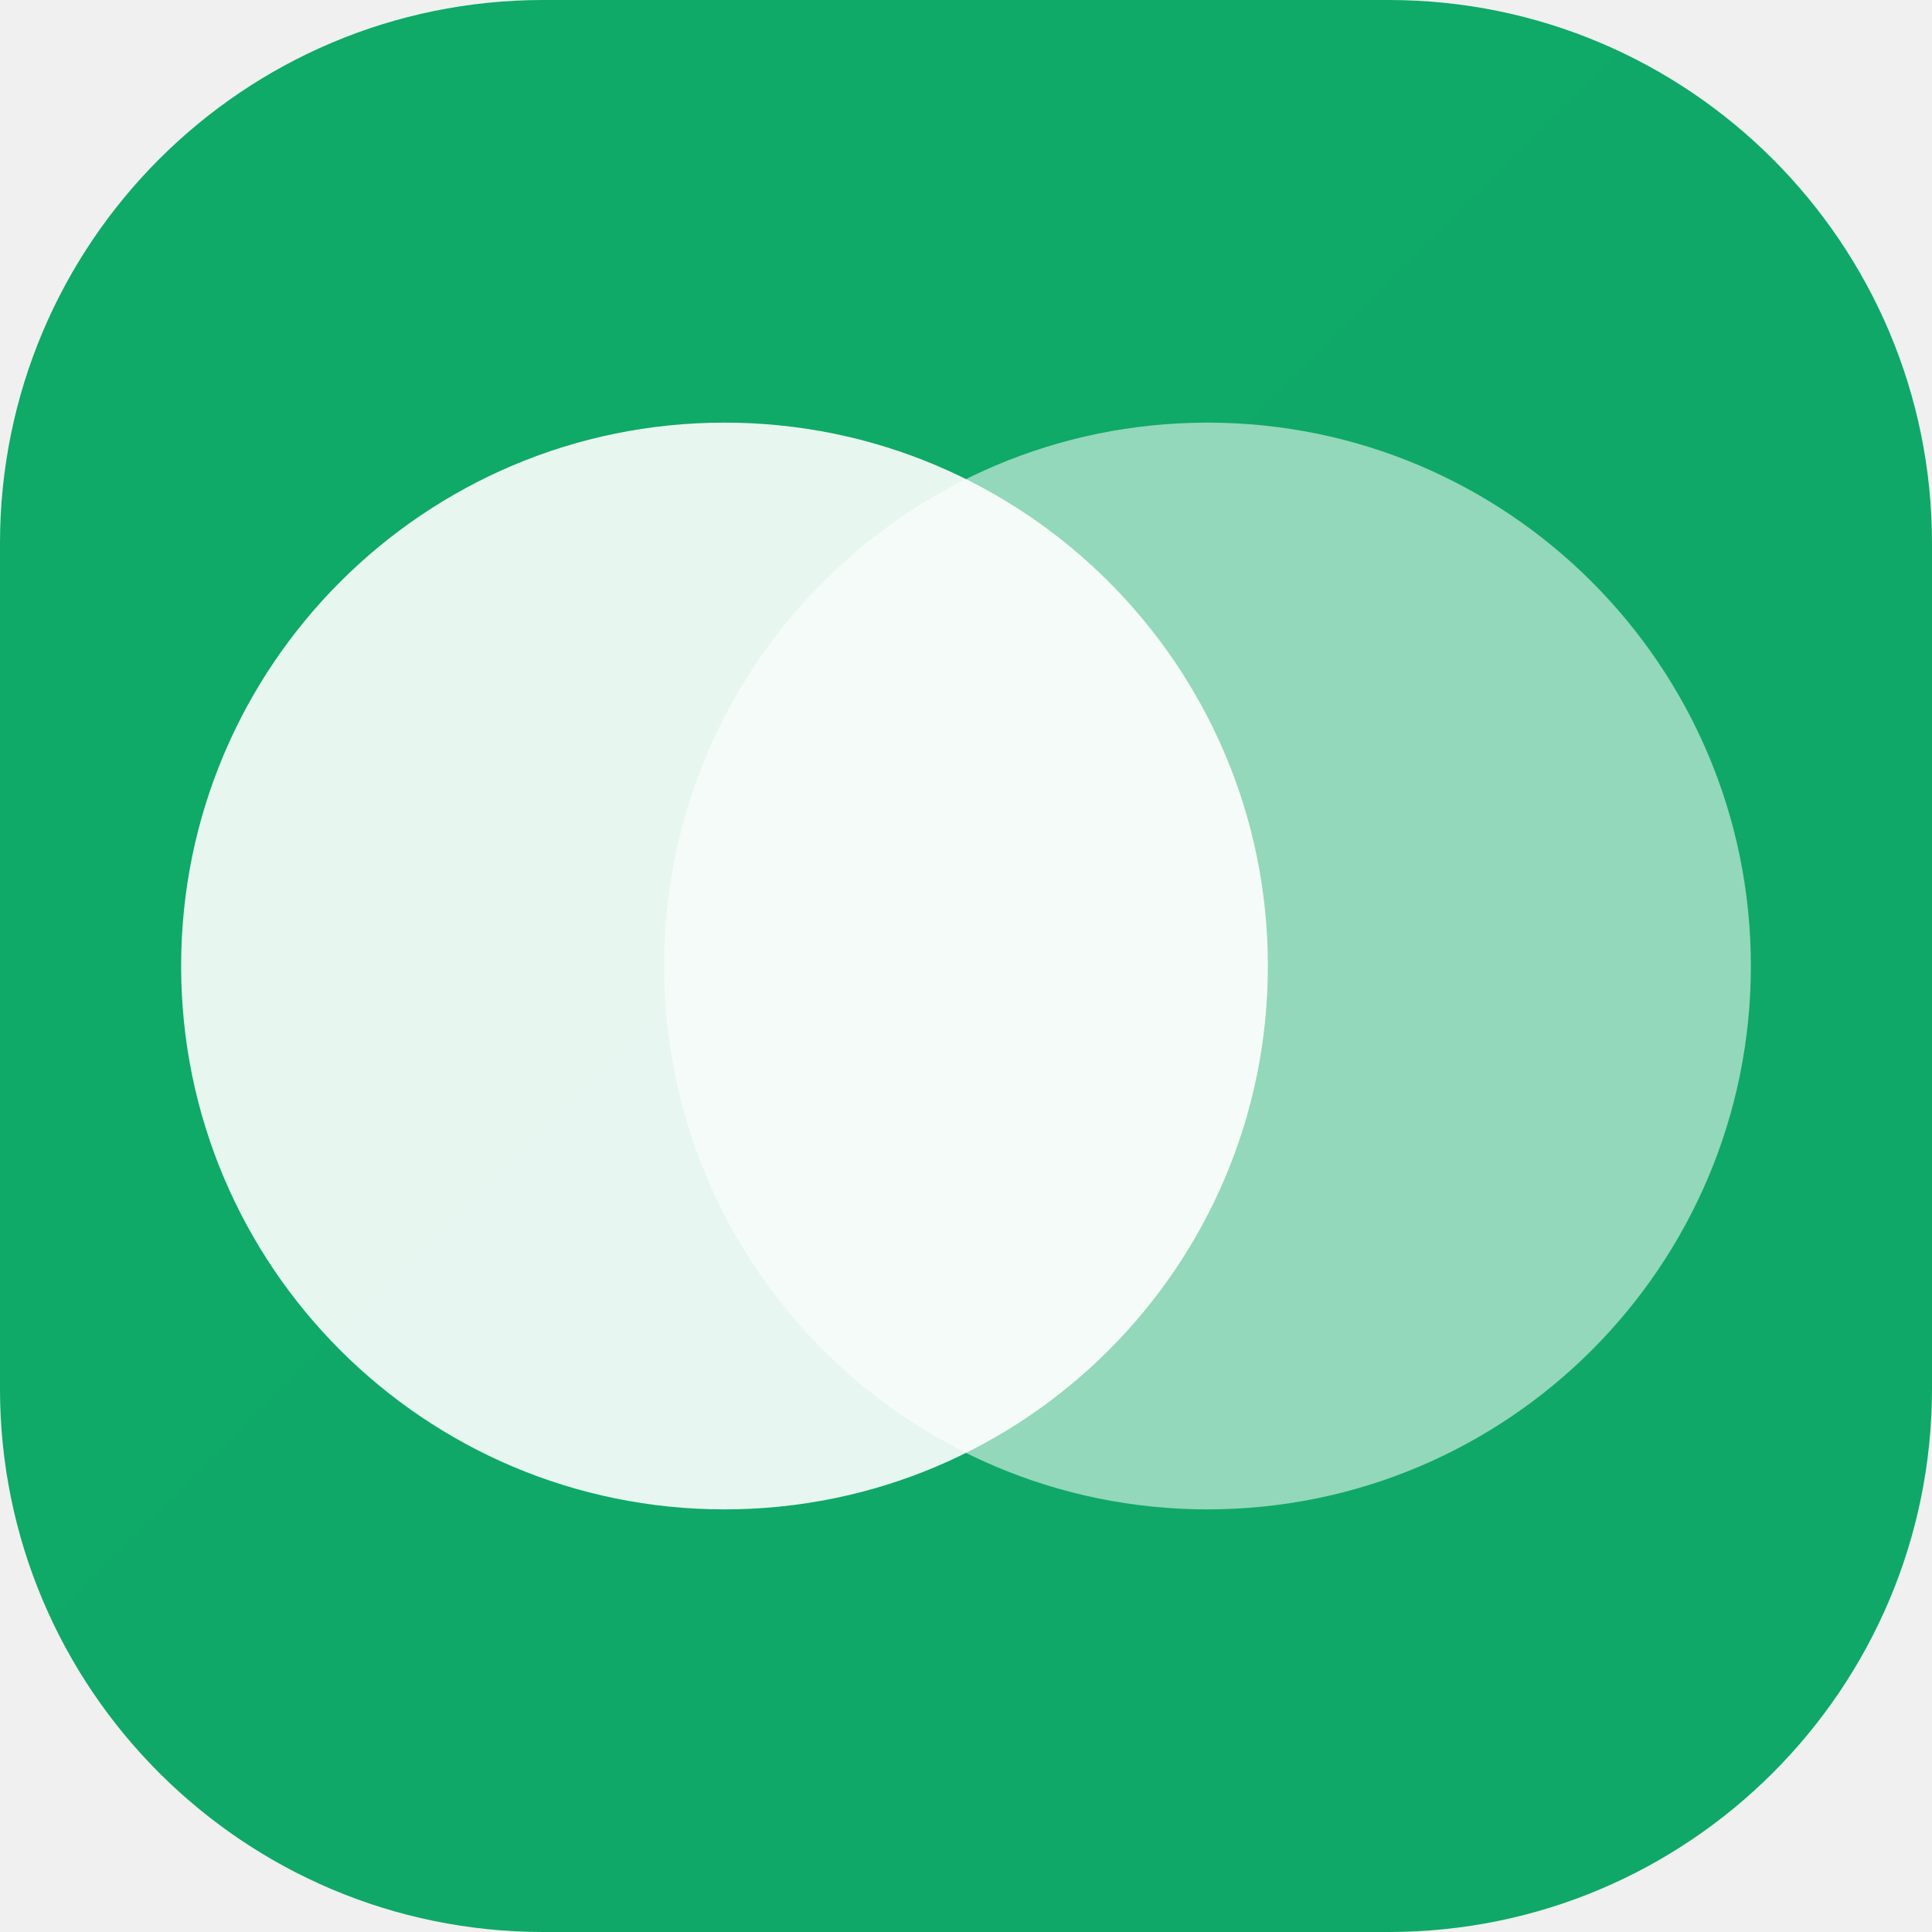
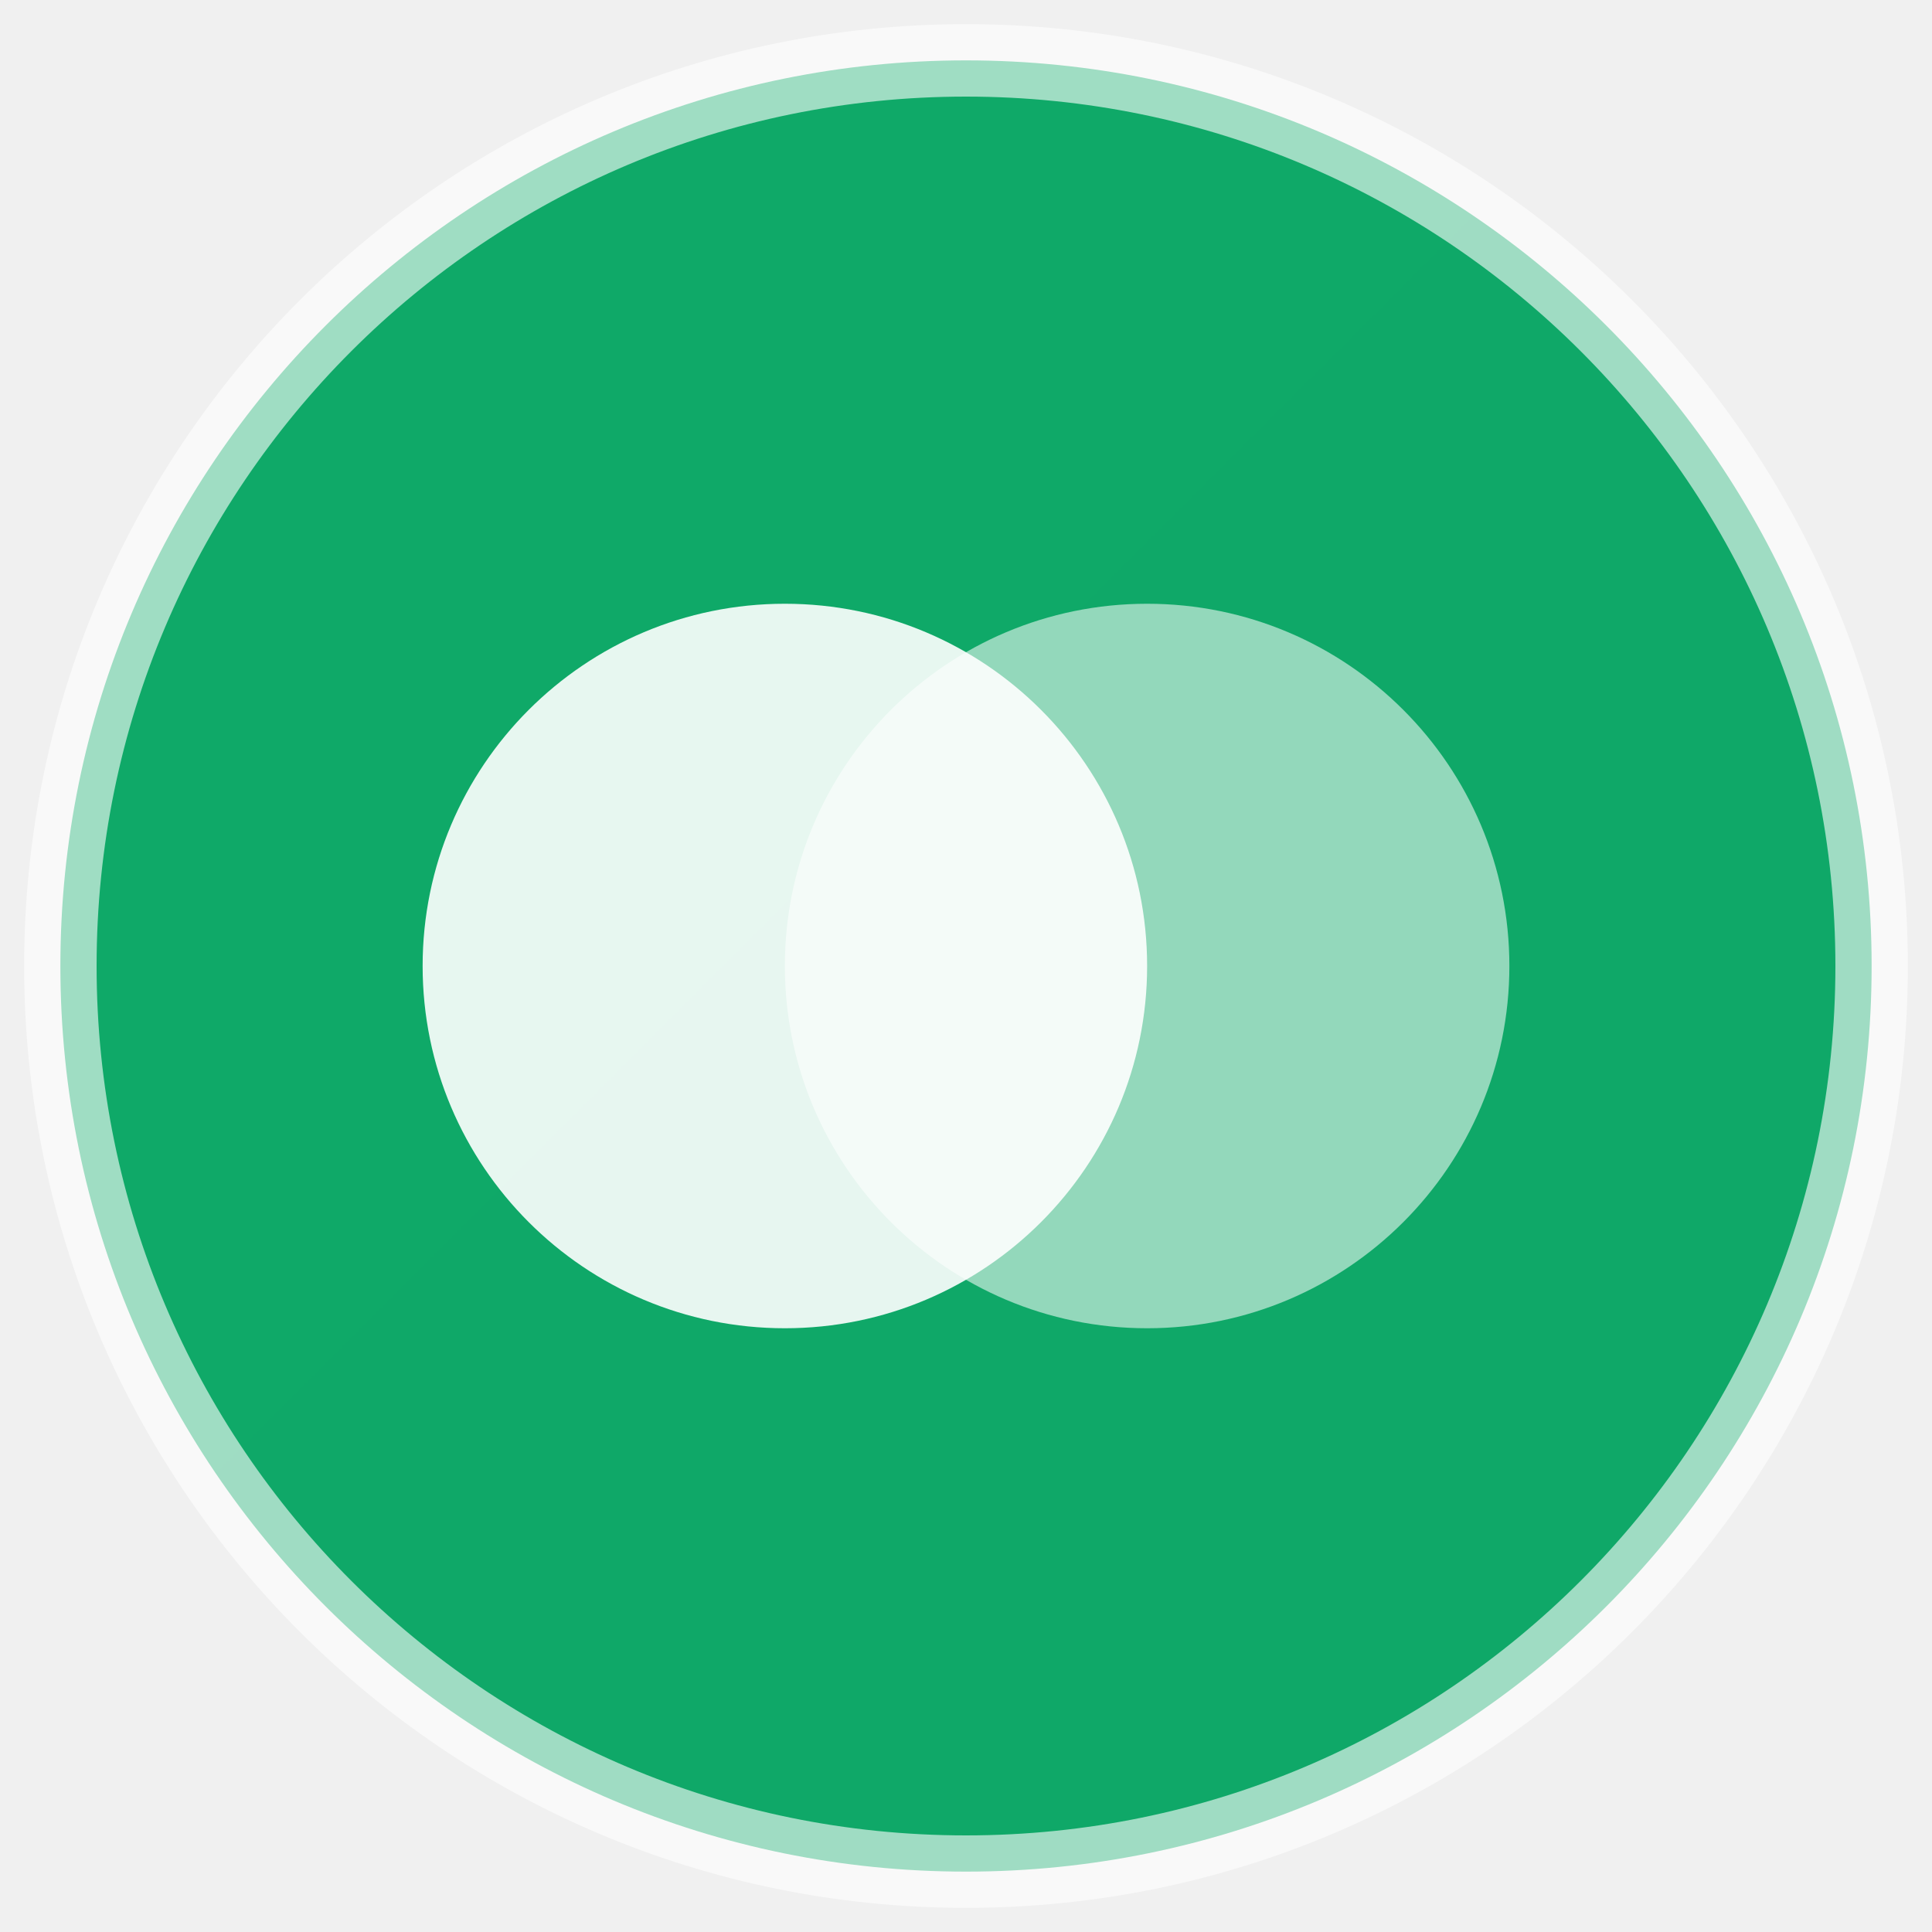
<svg xmlns="http://www.w3.org/2000/svg" width="32" height="32" viewBox="0 0 32 32">
-   <rect width="32" height="32" rx="9" fill="url(#mbGrad)" />
-   <circle cx="12" cy="16" r="9" fill="#fff" opacity="0.9" />
-   <circle cx="20" cy="16" r="9" fill="#fff" opacity="0.55" />
+   <circle cx="16" cy="16" r="15" fill="url(#mbGrad)" stroke="#fff" stroke-width="1.2" stroke-opacity="0.6" />
+   <circle cx="13" cy="16" r="6" fill="#fff" opacity="0.9" />
+   <circle cx="19" cy="16" r="6" fill="#fff" opacity="0.55" />
  <defs>
    <linearGradient id="mbGrad" x1="0" y1="0" x2="32" y2="32">
      <stop offset="0" stop-color="#0FA968" />
      <stop offset="1" stop-color="#0B8457" />
    </linearGradient>
  </defs>
</svg>
